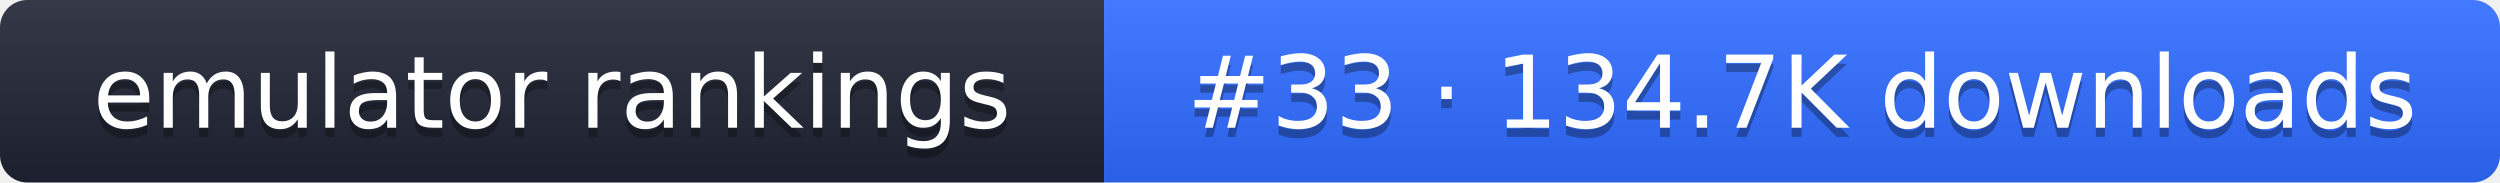
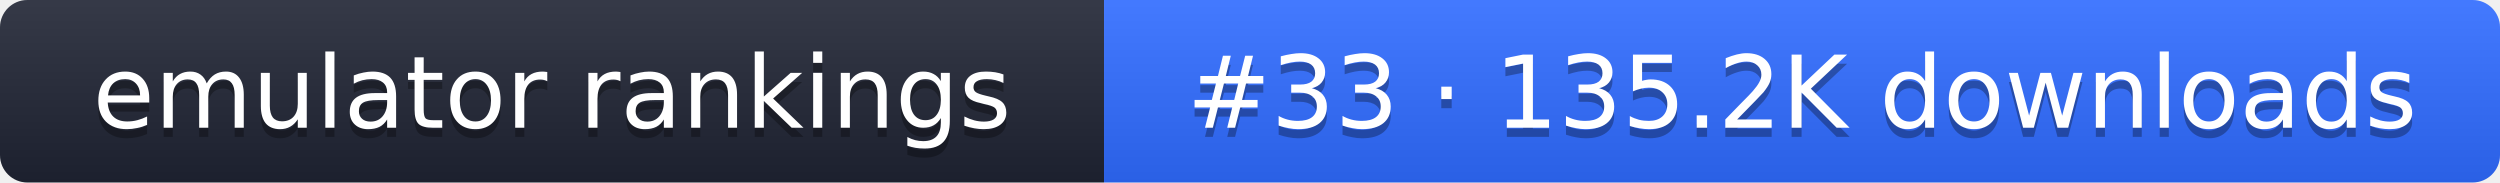
- <svg xmlns="http://www.w3.org/2000/svg" width="274" height="20" role="img" aria-label="emulator rankings: #33 · 134.7K downloads">
+ <svg xmlns="http://www.w3.org/2000/svg" width="274" height="20" role="img" aria-label="emulator rankings: #33 · 135.2K downloads">
  <linearGradient id="g" x2="0" y2="100%">
    <stop offset="0" stop-color="#fff" stop-opacity=".1" />
    <stop offset="1" stop-opacity=".1" />
  </linearGradient>
  <clipPath id="r">
    <rect width="274" height="20" rx="3" fill="#fff" />
  </clipPath>
  <g clip-path="url(#r)">
    <rect width="121" height="20" fill="#1f2433" />
    <rect x="121" width="153" height="20" fill="#2f6bff" />
    <rect width="274" height="20" fill="url(#g)" />
  </g>
  <g fill="#fff" text-anchor="middle" font-family="Verdana,DejaVu Sans,sans-serif" font-size="11">
    <text x="60.5" y="15" fill="#010101" fill-opacity=".3">emulator rankings</text>
    <text x="60.5" y="14">emulator rankings</text>
-     <text x="197.5" y="15" fill="#010101" fill-opacity=".3">#33 · 134.7K downloads</text>
-     <text x="197.5" y="14">#33 · 134.7K downloads</text>
+     <text x="197.5" y="15" fill="#010101" fill-opacity=".3">#33 · 135.2K downloads</text>
+     <text x="197.5" y="14">#33 · 135.2K downloads</text>
  </g>
</svg>
